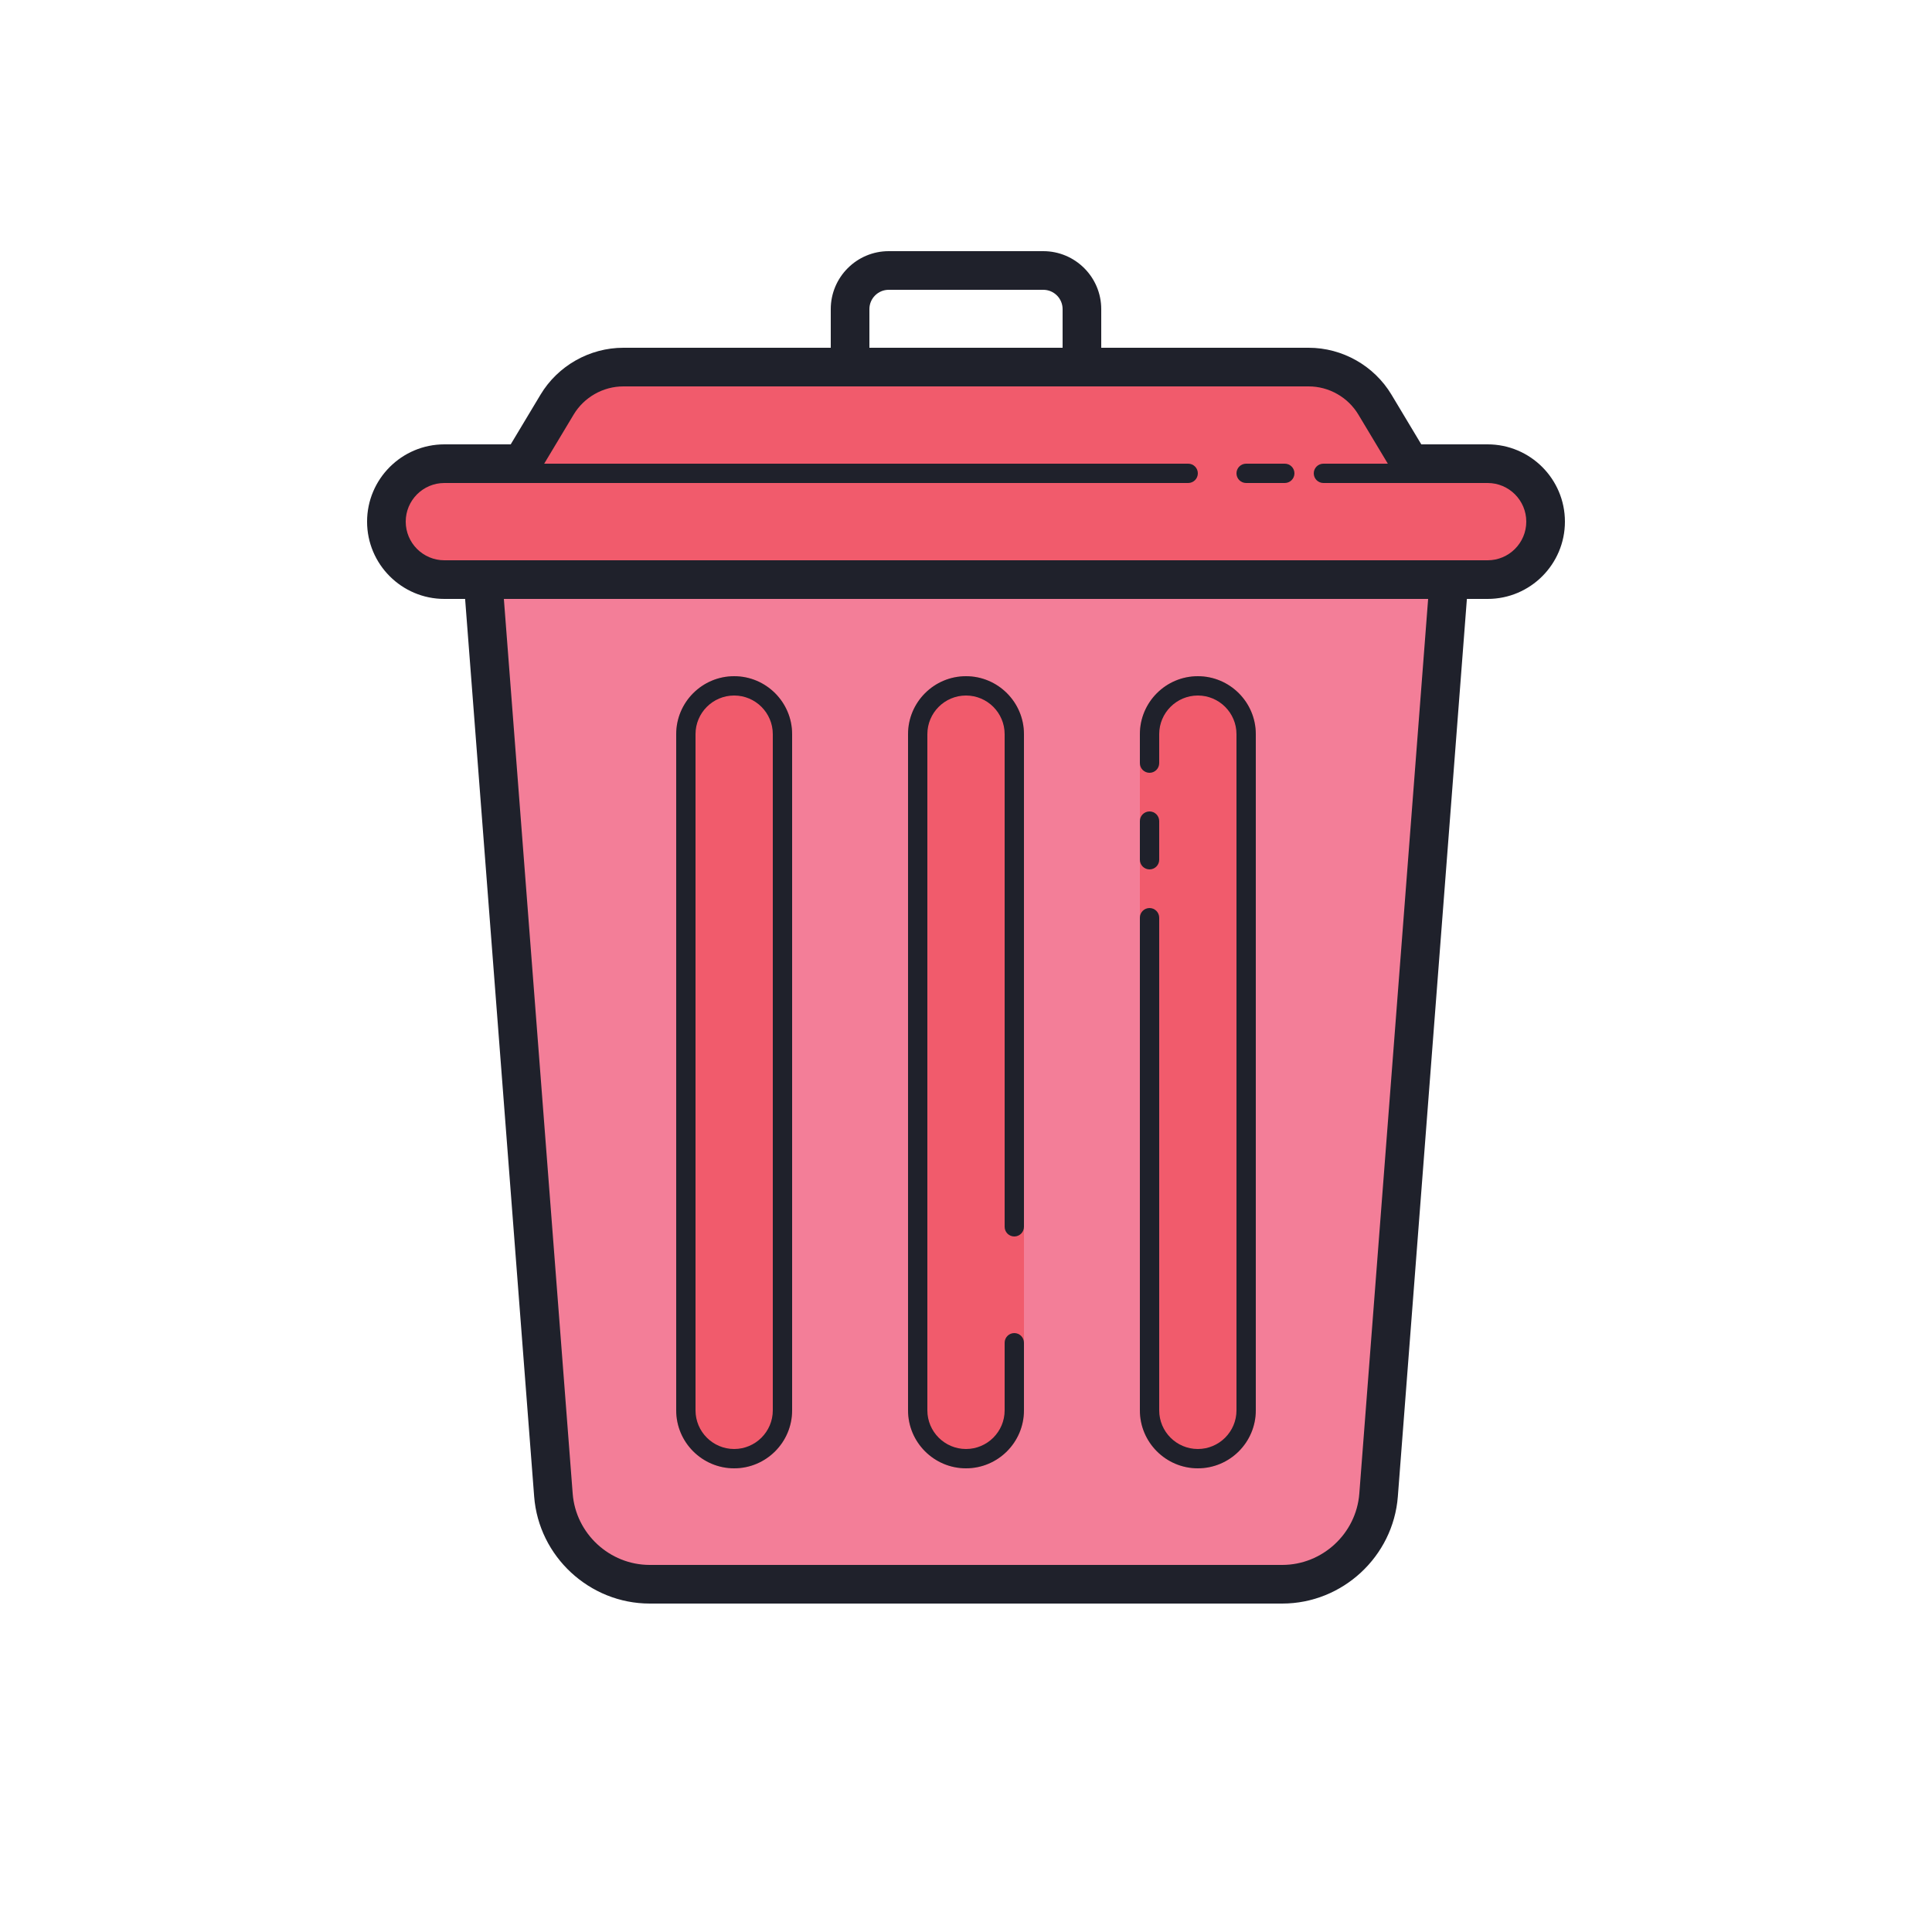
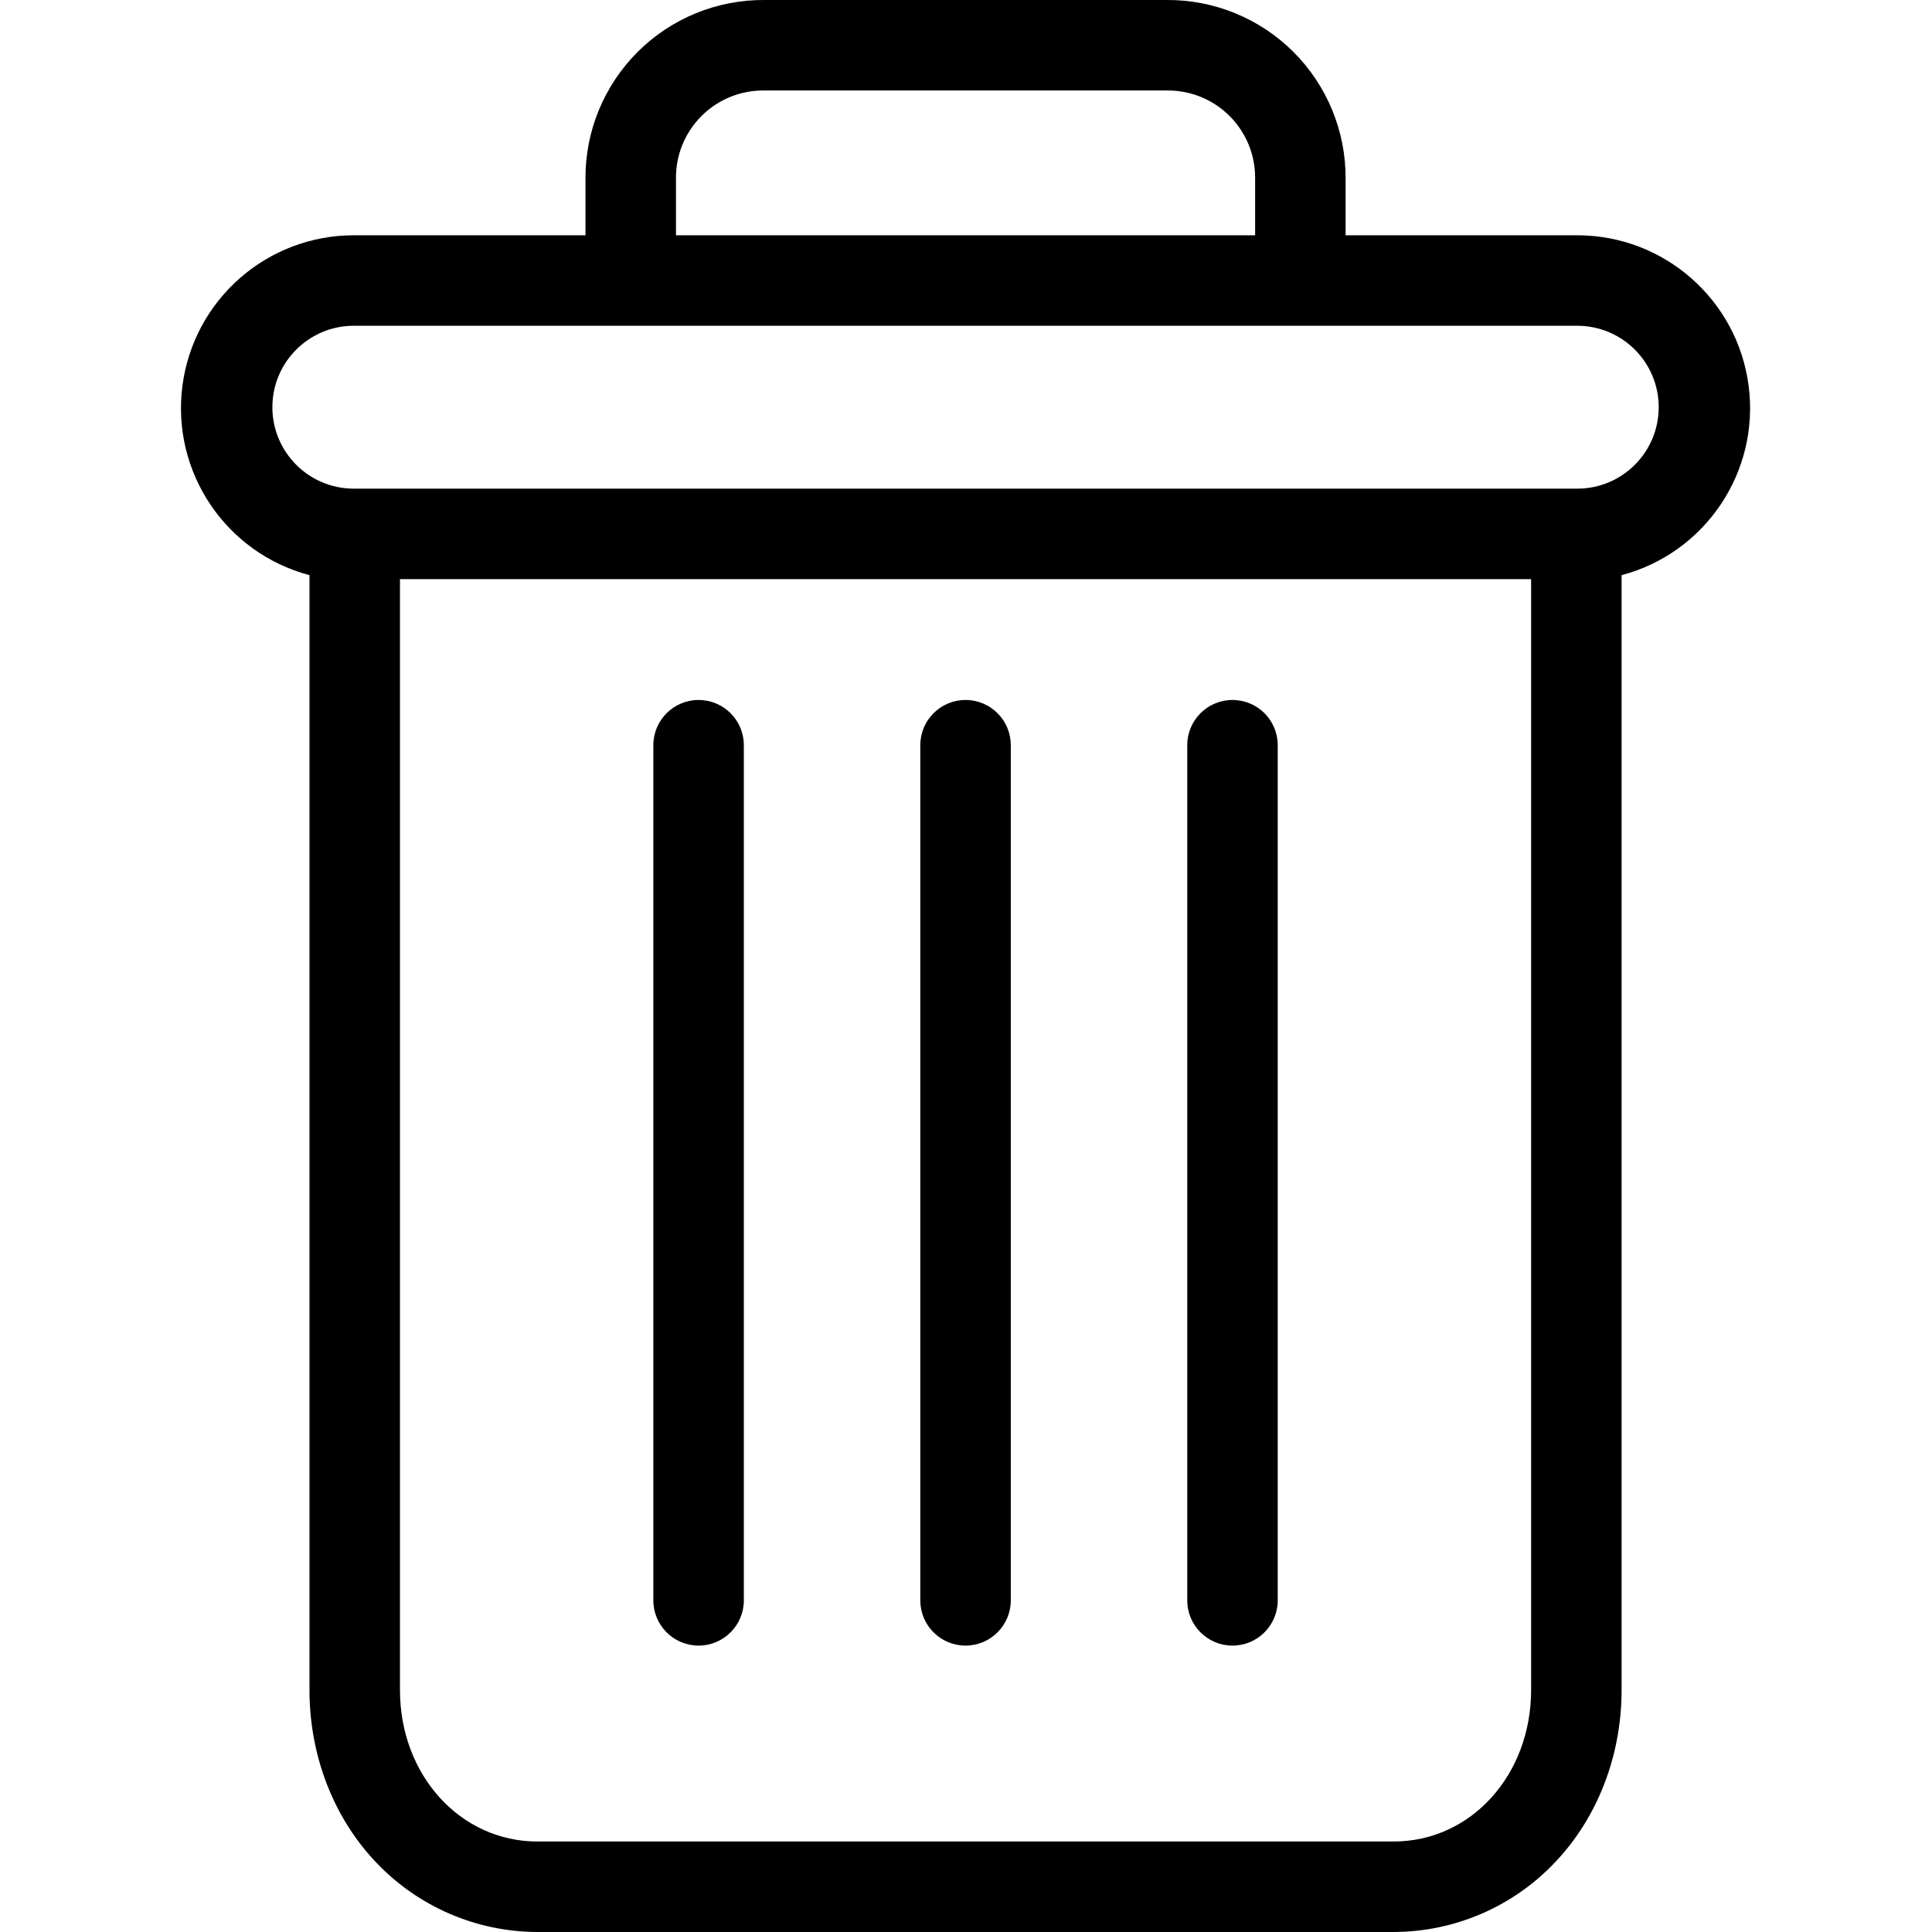
- <svg xmlns="http://www.w3.org/2000/svg" viewBox="0 0 100 100" width="100px" height="100px">
-   <path fill="#f37e98" d="M25,30l3.645,47.383C28.845,79.988,31.017,82,33.63,82h32.74c2.613,0,4.785-2.012,4.985-4.617L75,30" />
-   <path fill="#f15b6c" d="M65 38v35c0 1.65-1.35 3-3 3s-3-1.35-3-3V38c0-1.65 1.35-3 3-3S65 36.35 65 38zM53 38v35c0 1.65-1.35 3-3 3s-3-1.35-3-3V38c0-1.65 1.35-3 3-3S53 36.35 53 38zM41 38v35c0 1.65-1.35 3-3 3s-3-1.35-3-3V38c0-1.65 1.35-3 3-3S41 36.35 41 38zM77 24h-4l-1.835-3.058C70.442 19.737 69.14 19 67.735 19h-35.47c-1.405 0-2.707.737-3.43 1.942L27 24h-4c-1.657 0-3 1.343-3 3s1.343 3 3 3h54c1.657 0 3-1.343 3-3S78.657 24 77 24z" />
-   <path fill="#1f212b" d="M66.37 83H33.63c-3.116 0-5.744-2.434-5.982-5.54l-3.645-47.383 1.994-.154 3.645 47.384C29.801 79.378 31.553 81 33.63 81H66.37c2.077 0 3.829-1.622 3.988-3.692l3.645-47.385 1.994.154-3.645 47.384C72.113 80.566 69.485 83 66.37 83zM56 20c-.552 0-1-.447-1-1v-3c0-.552-.449-1-1-1h-8c-.551 0-1 .448-1 1v3c0 .553-.448 1-1 1s-1-.447-1-1v-3c0-1.654 1.346-3 3-3h8c1.654 0 3 1.346 3 3v3C57 19.553 56.552 20 56 20z" />
-   <path fill="#1f212b" d="M77,31H23c-2.206,0-4-1.794-4-4s1.794-4,4-4h3.434l1.543-2.572C28.875,18.931,30.518,18,32.265,18h35.471c1.747,0,3.389,0.931,4.287,2.428L73.566,23H77c2.206,0,4,1.794,4,4S79.206,31,77,31z M23,25c-1.103,0-2,0.897-2,2s0.897,2,2,2h54c1.103,0,2-0.897,2-2s-0.897-2-2-2h-4c-0.351,0-0.677-0.185-0.857-0.485l-1.835-3.058C69.769,20.559,68.783,20,67.735,20H32.265c-1.048,0-2.033,0.559-2.572,1.457l-1.835,3.058C27.677,24.815,27.351,25,27,25H23z" />
-   <path fill="#1f212b" d="M61.5 25h-36c-.276 0-.5-.224-.5-.5s.224-.5.5-.5h36c.276 0 .5.224.5.5S61.776 25 61.5 25zM73.5 25h-5c-.276 0-.5-.224-.5-.5s.224-.5.5-.5h5c.276 0 .5.224.5.5S73.776 25 73.5 25zM66.5 25h-2c-.276 0-.5-.224-.5-.5s.224-.5.5-.5h2c.276 0 .5.224.5.5S66.776 25 66.5 25zM50 76c-1.654 0-3-1.346-3-3V38c0-1.654 1.346-3 3-3s3 1.346 3 3v25.5c0 .276-.224.5-.5.5S52 63.776 52 63.5V38c0-1.103-.897-2-2-2s-2 .897-2 2v35c0 1.103.897 2 2 2s2-.897 2-2v-3.5c0-.276.224-.5.5-.5s.5.224.5.5V73C53 74.654 51.654 76 50 76zM62 76c-1.654 0-3-1.346-3-3V47.5c0-.276.224-.5.5-.5s.5.224.5.5V73c0 1.103.897 2 2 2s2-.897 2-2V38c0-1.103-.897-2-2-2s-2 .897-2 2v1.5c0 .276-.224.5-.5.5S59 39.776 59 39.5V38c0-1.654 1.346-3 3-3s3 1.346 3 3v35C65 74.654 63.654 76 62 76z" />
-   <path fill="#1f212b" d="M59.5 45c-.276 0-.5-.224-.5-.5v-2c0-.276.224-.5.5-.5s.5.224.5.5v2C60 44.776 59.776 45 59.5 45zM38 76c-1.654 0-3-1.346-3-3V38c0-1.654 1.346-3 3-3s3 1.346 3 3v35C41 74.654 39.654 76 38 76zM38 36c-1.103 0-2 .897-2 2v35c0 1.103.897 2 2 2s2-.897 2-2V38C40 36.897 39.103 36 38 36z" />
+ <svg xmlns="http://www.w3.org/2000/svg" height="427pt" viewBox="-40 0 427 427.001" width="427pt">
+   <path d="m232.398 154.703c-5.523 0-10 4.477-10 10v189c0 5.52 4.477 10 10 10 5.523 0 10-4.48 10-10v-189c0-5.523-4.477-10-10-10zm0 0" />
+   <path d="m114.398 154.703c-5.523 0-10 4.477-10 10v189c0 5.52 4.477 10 10 10 5.523 0 10-4.48 10-10v-189c0-5.523-4.477-10-10-10zm0 0" />
+   <path d="m28.398 127.121v246.379c0 14.562 5.34 28.238 14.668 38.051 9.285 9.84 22.207 15.426 35.73 15.449h189.203c13.527-.023 26.449-5.609 35.73-15.449 9.328-9.812 14.668-23.488 14.668-38.051v-246.379c18.543-4.922 30.559-22.836 28.078-41.863-2.484-19.023-18.691-33.254-37.879-33.258h-51.199v-12.5c.059-10.512-4.098-20.605-11.539-28.031-7.441-7.422-17.551-11.555-28.062-11.469h-88.797c-10.512-.086-20.621 4.047-28.062 11.469-7.441 7.426-11.598 17.52-11.539 28.031v12.5h-51.199c-19.188.004-35.395 14.234-37.879 33.258-2.48 19.027 9.535 36.941 28.078 41.863zm239.602 279.879h-189.203c-17.098 0-30.398-14.688-30.398-33.5v-245.5h250v245.5c0 18.812-13.301 33.5-30.398 33.5zm-158.602-367.5c-.066-5.207 1.98-10.219 5.676-13.895 3.691-3.676 8.715-5.695 13.926-5.605h88.797c5.211-.09 10.234 1.93 13.926 5.605 3.695 3.672 5.742 8.688 5.676 13.895v12.5h-128zm-71.199 32.5h270.398c9.941 0 18 8.059 18 18s-8.059 18-18 18h-270.398c-9.941 0-18-8.059-18-18s8.059-18 18-18zm0 0" />
+   <path d="m173.398 154.703c-5.523 0-10 4.477-10 10v189c0 5.52 4.477 10 10 10 5.523 0 10-4.48 10-10v-189c0-5.523-4.477-10-10-10zm0 0" />
</svg>
